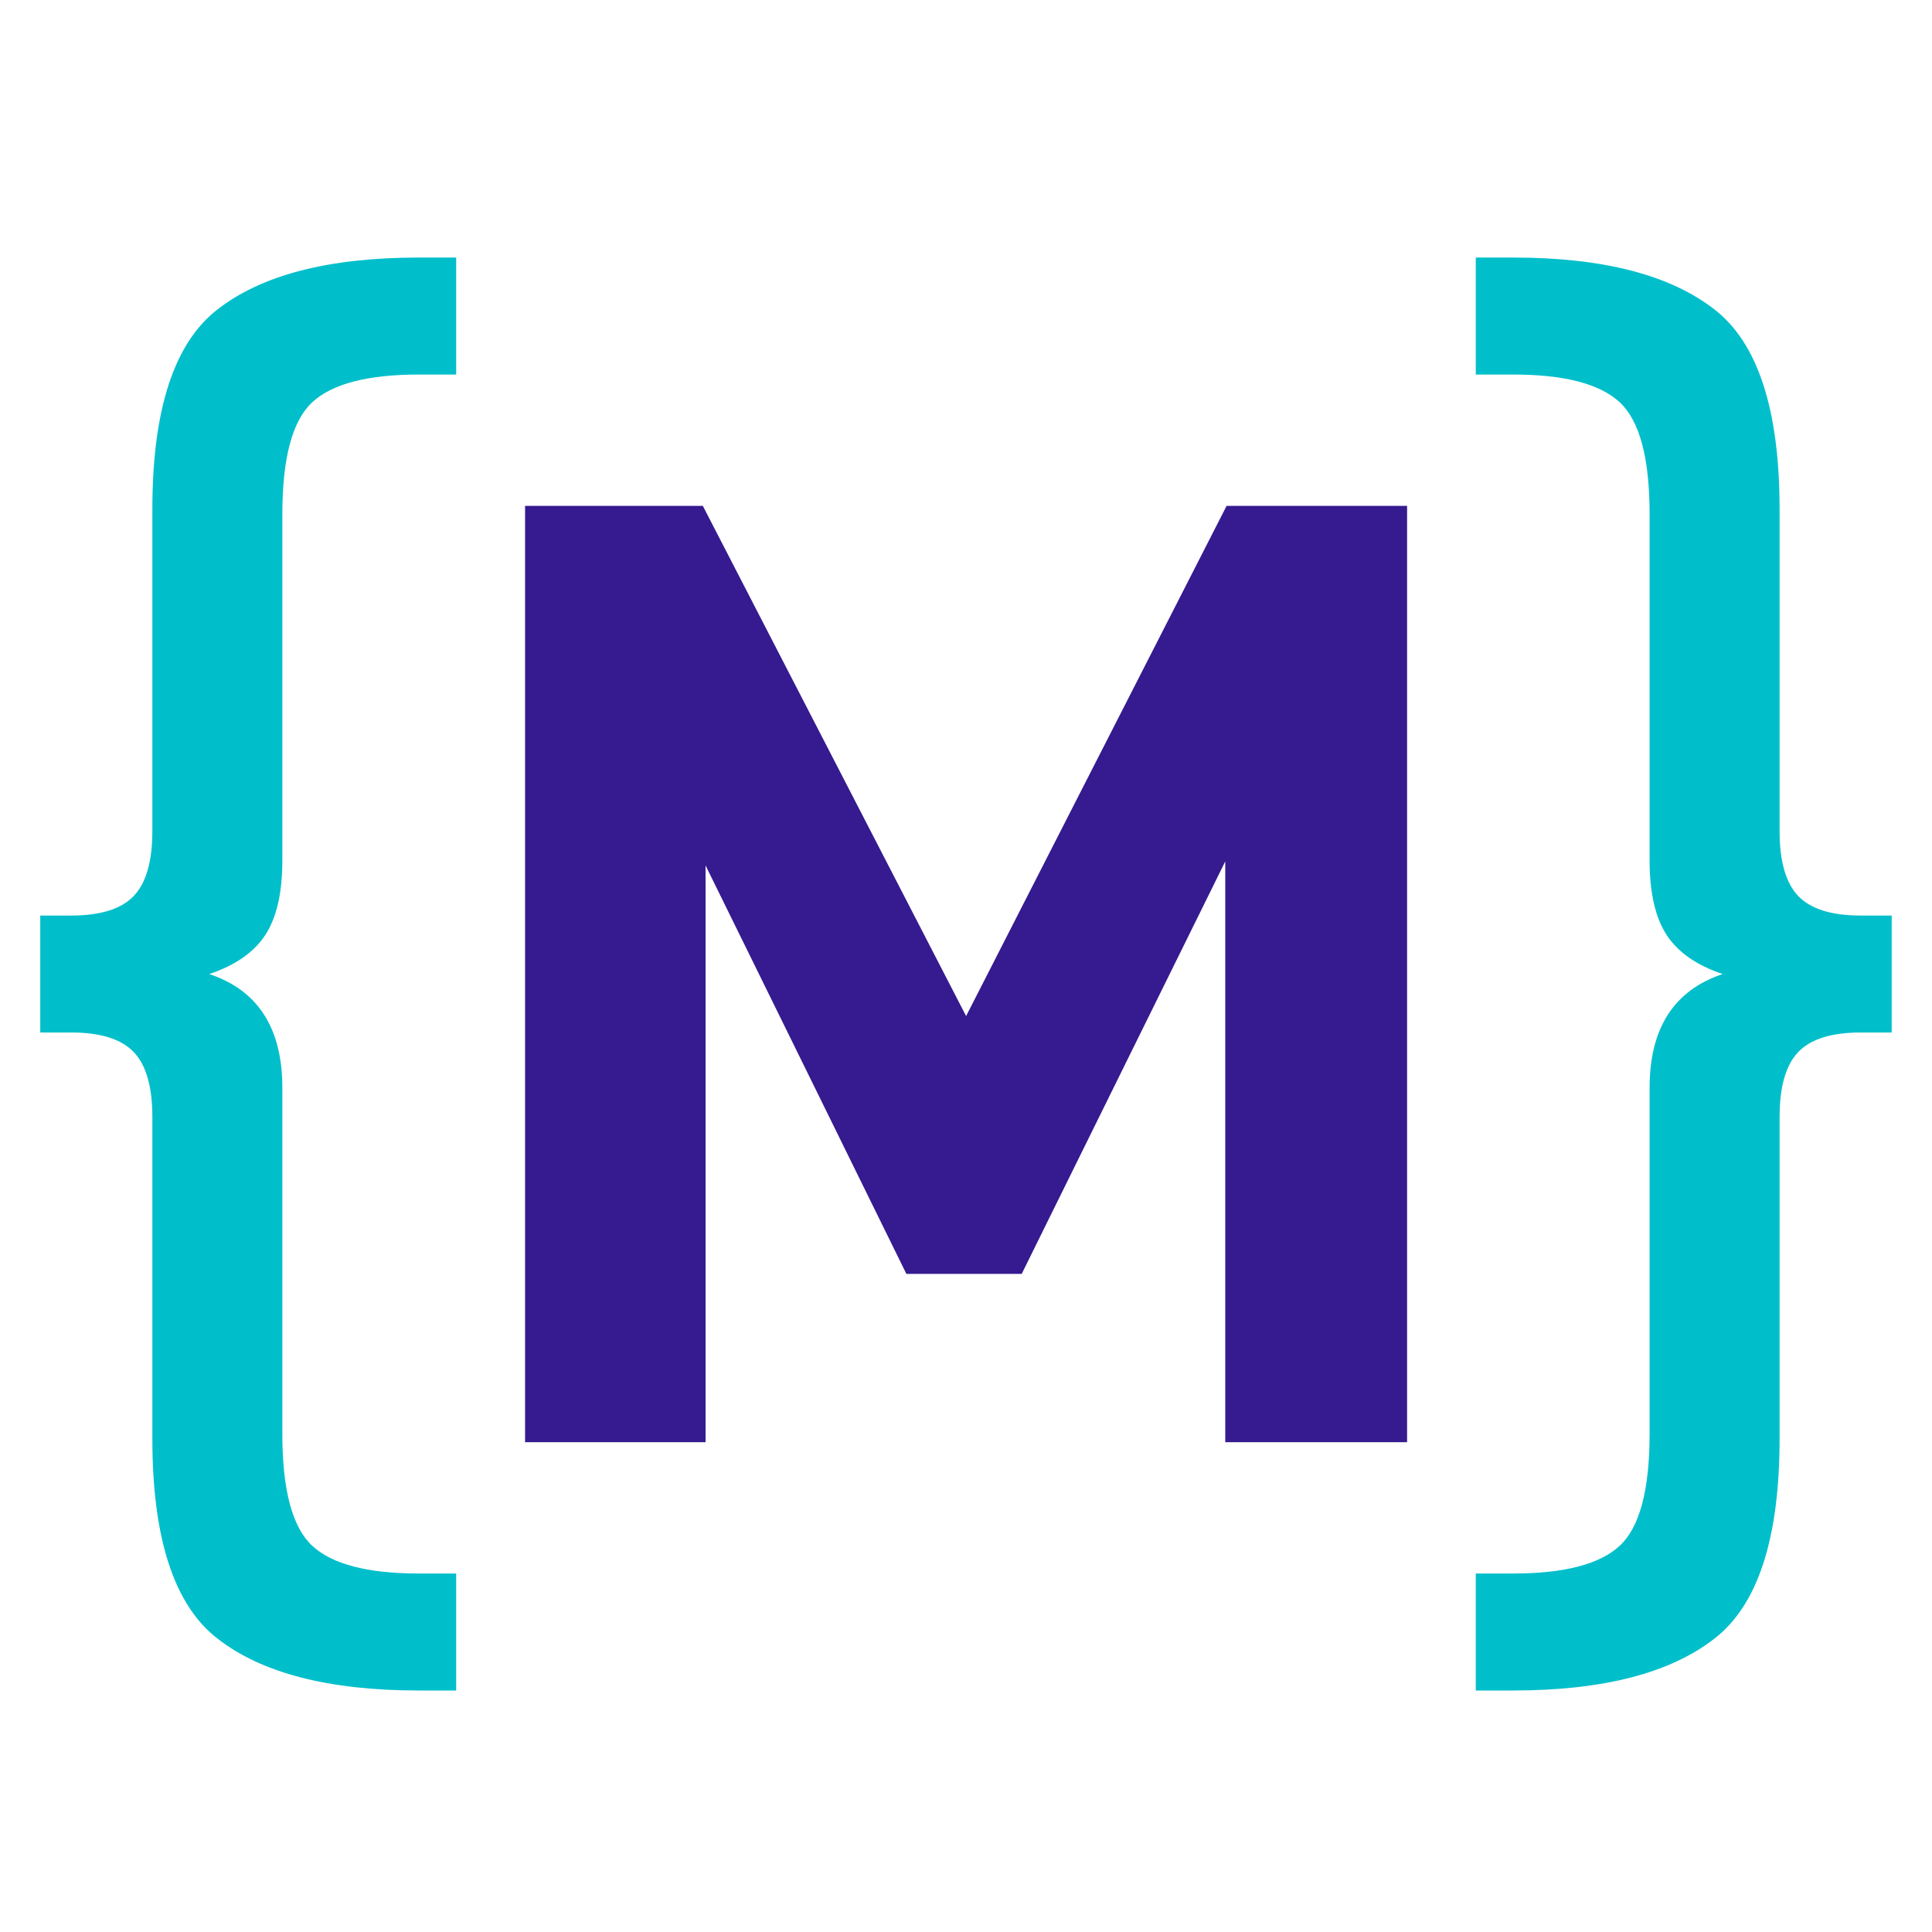
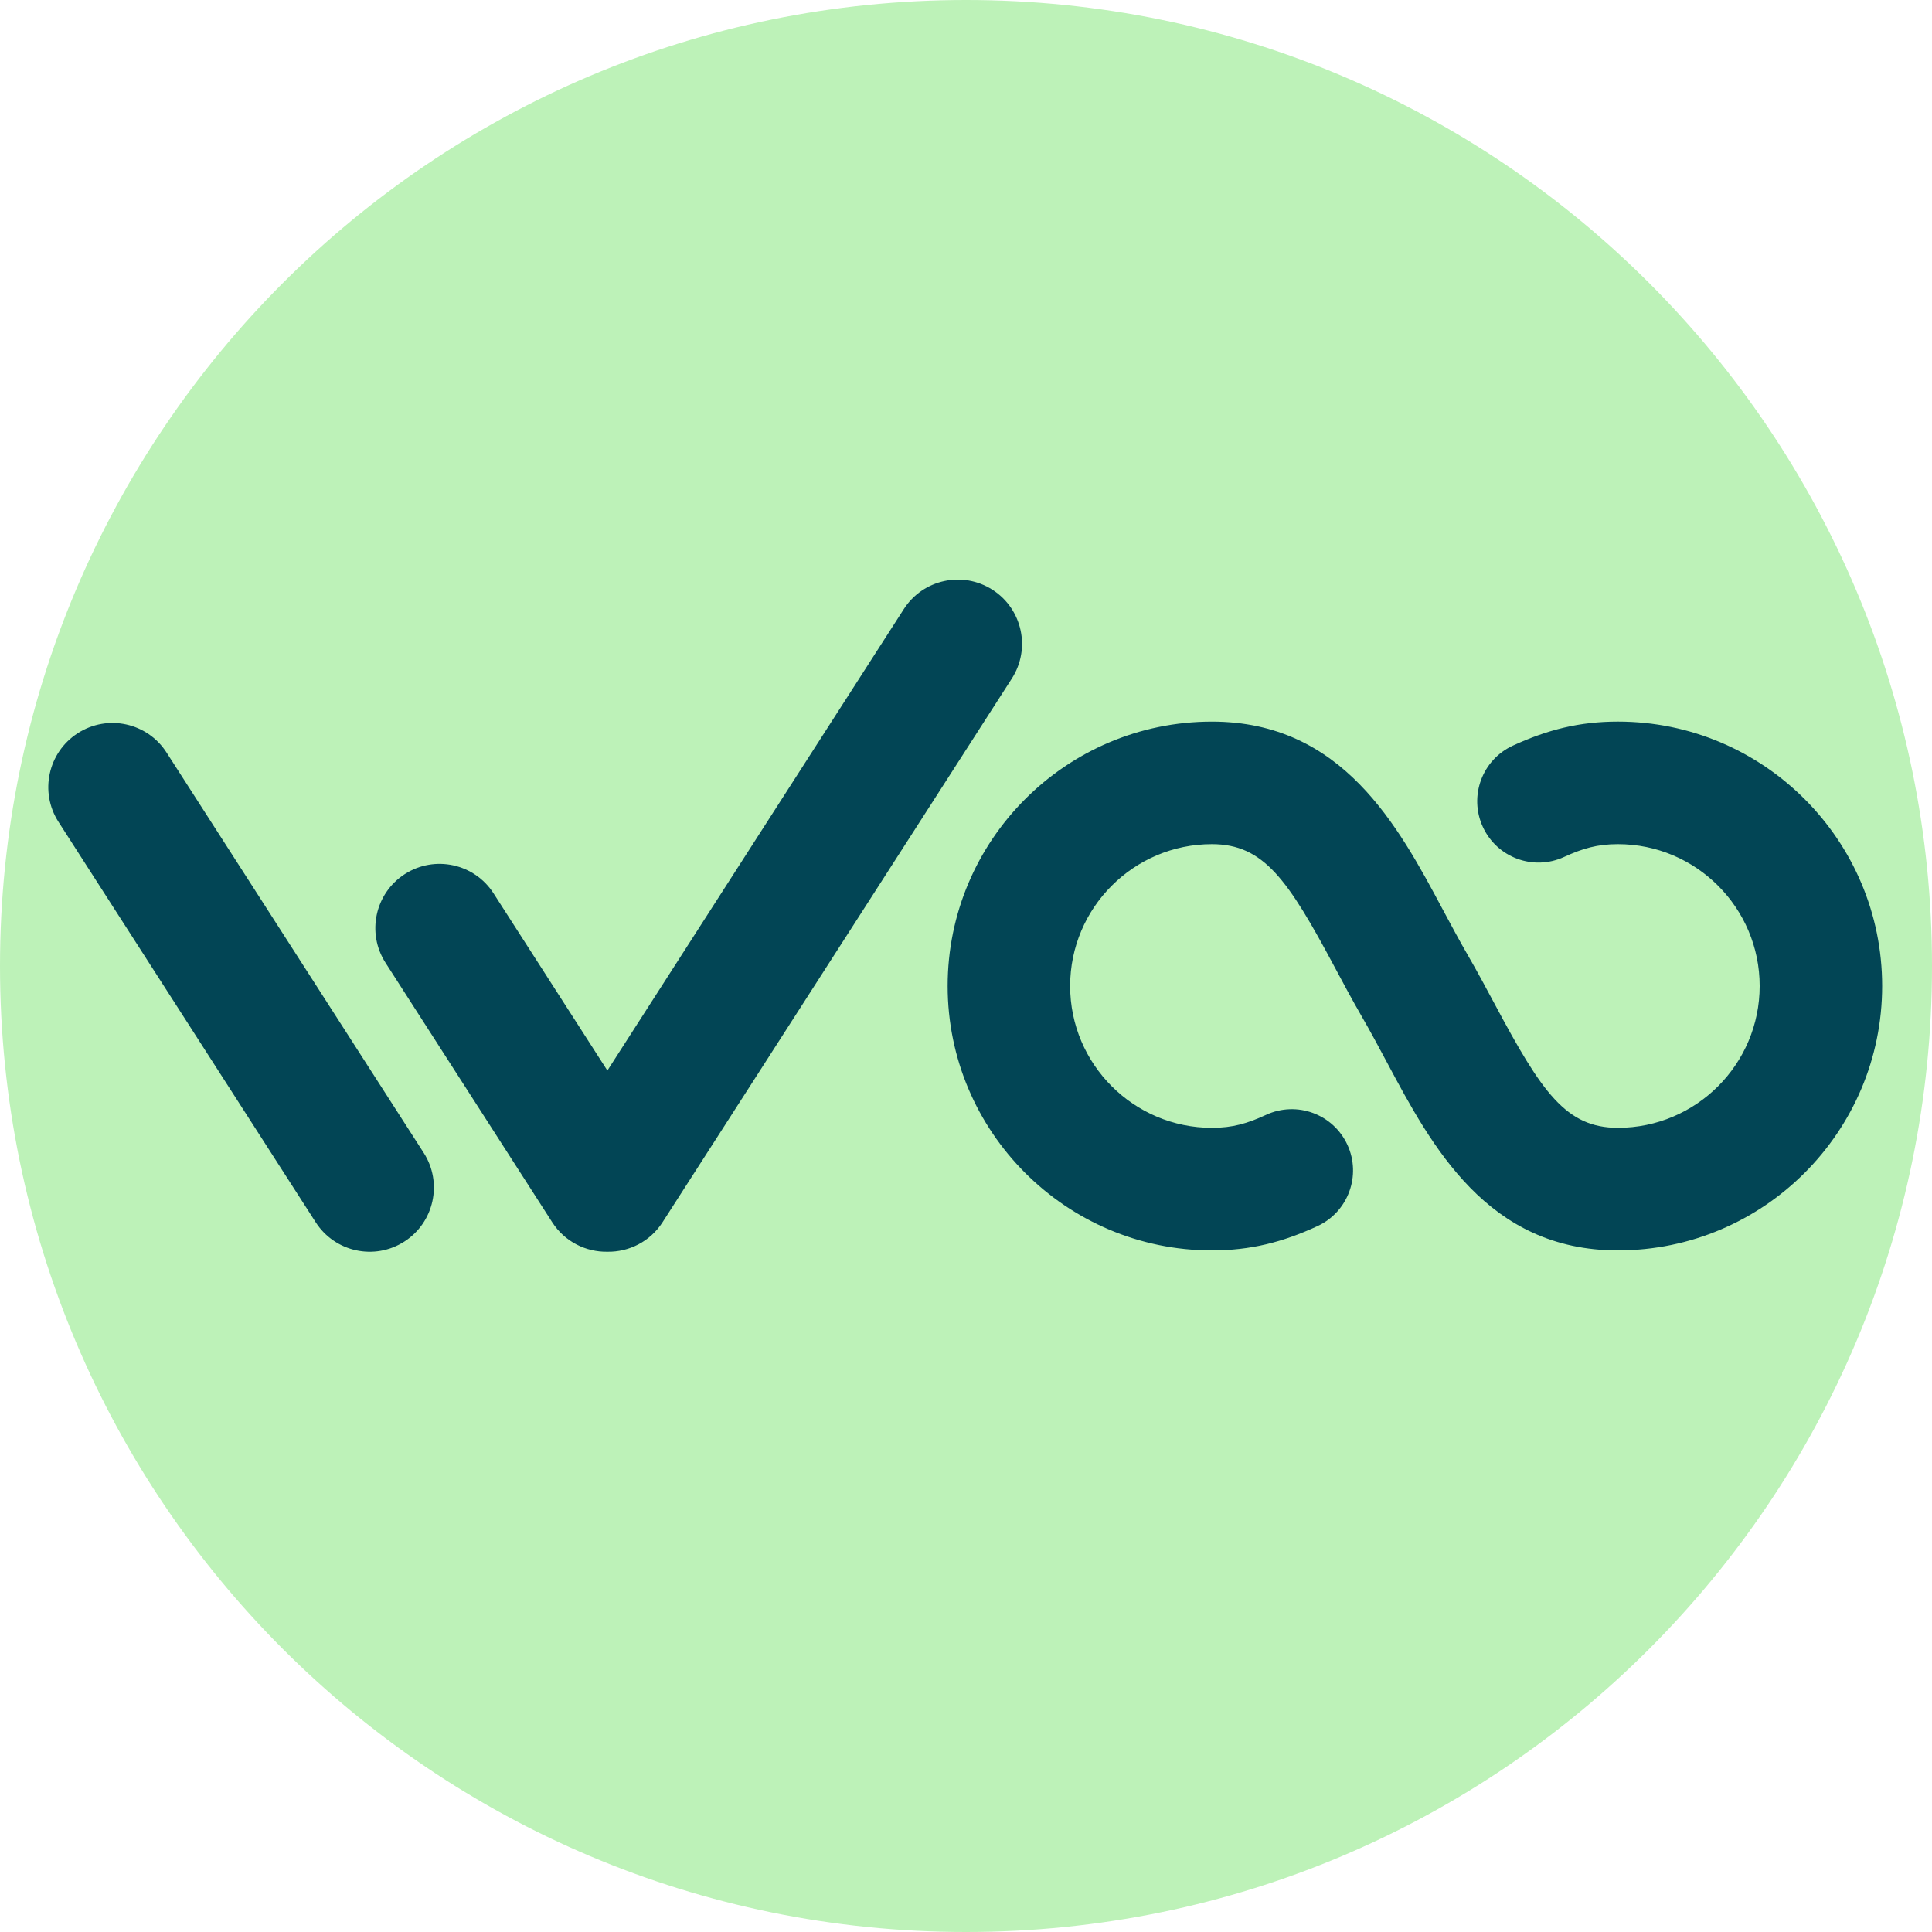
- <svg xmlns="http://www.w3.org/2000/svg" stroke-width="0.501" stroke-linejoin="bevel" fill-rule="evenodd" version="1.1" overflow="visible" width="36pt" height="36pt" viewBox="0 0 36 36">
-   <defs>
- 	</defs>
-   <g id="Document" fill="none" stroke="black" font-family="Times New Roman" font-size="16" transform="scale(1 -1)">
-     <g id="Spread" transform="translate(0 -36)">
-       <g id="Layer 1">
-         <g id="Group" fill-rule="nonzero" stroke-linejoin="round" stroke-linecap="round" stroke="none">
-           <g id="Group_1" stroke-width="0.939" fill="#00bfcb" stroke-miterlimit="79.84">
-             <g id="Group_2">
-               <path d="M 5.261,26.418 L 5.261,19.97 C 5.261,19.364 5.155,18.9 4.943,18.577 C 4.731,18.254 4.383,18.012 3.899,17.85 C 4.807,17.548 5.261,16.841 5.261,15.731 L 5.261,9.283 C 5.261,8.234 5.448,7.538 5.821,7.194 C 6.194,6.851 6.855,6.68 7.804,6.68 L 8.5,6.68 L 8.5,4.5 L 7.804,4.5 C 6.129,4.5 4.877,4.823 4.05,5.469 C 3.243,6.095 2.839,7.336 2.839,9.192 L 2.839,15.186 C 2.839,15.752 2.723,16.155 2.491,16.397 C 2.259,16.64 1.87,16.761 1.325,16.761 L 0.75,16.761 L 0.75,18.94 L 1.325,18.94 C 1.87,18.94 2.259,19.061 2.491,19.304 C 2.723,19.546 2.839,19.949 2.839,20.514 L 2.839,26.509 C 2.839,28.365 3.243,29.606 4.05,30.232 C 4.877,30.878 6.129,31.201 7.804,31.201 L 8.5,31.201 L 8.5,29.021 L 7.804,29.021 C 6.855,29.021 6.194,28.85 5.821,28.507 C 5.448,28.163 5.261,27.467 5.261,26.418 Z" marker-start="none" marker-end="none" />
-             </g>
-           </g>
-           <g id="Group_3" stroke-width="0.628" fill="#351a90" stroke-miterlimit="79.84">
-             <g id="Group_4">
-               <path d="M 9.784,26.574 L 13.096,26.574 L 18.002,17.067 L 22.856,26.574 L 26.219,26.574 L 26.219,9.127 L 22.831,9.127 L 22.831,19.949 L 19.038,12.263 L 16.889,12.263 L 13.147,19.874 L 13.147,9.127 L 9.784,9.127 L 9.784,26.574 Z" marker-start="none" marker-end="none" />
-             </g>
-           </g>
-           <g id="Group_5" stroke-width="0.939" fill="#00bfcb" stroke-miterlimit="79.84">
-             <g id="Group_6">
-               <path d="M 30.738,26.418 L 30.738,19.97 C 30.738,19.364 30.844,18.9 31.056,18.577 C 31.268,18.254 31.616,18.012 32.1,17.85 C 31.192,17.548 30.738,16.841 30.738,15.731 L 30.738,9.283 C 30.738,8.234 30.551,7.538 30.178,7.194 C 29.805,6.851 29.144,6.68 28.195,6.68 L 27.499,6.68 L 27.499,4.5 L 28.195,4.5 C 29.87,4.5 31.121,4.823 31.949,5.469 C 32.756,6.095 33.16,7.336 33.16,9.192 L 33.16,15.186 C 33.16,15.752 33.276,16.155 33.508,16.397 C 33.74,16.64 34.129,16.761 34.673,16.761 L 35.249,16.761 L 35.249,18.94 L 34.673,18.94 C 34.129,18.94 33.74,19.061 33.508,19.304 C 33.276,19.546 33.16,19.949 33.16,20.514 L 33.16,26.509 C 33.16,28.365 32.756,29.606 31.949,30.232 C 31.121,30.878 29.87,31.201 28.195,31.201 L 27.499,31.201 L 27.499,29.021 L 28.195,29.021 C 29.144,29.021 29.805,28.85 30.178,28.507 C 30.551,28.163 30.738,27.467 30.738,26.418 Z" marker-start="none" marker-end="none" />
-             </g>
-           </g>
-         </g>
-       </g>
-     </g>
+ <svg xmlns="http://www.w3.org/2000/svg" viewBox="0 0 100 100" fill="none">
+   <circle cx="50" cy="50" r="50" fill="#BDF2B8" />
+   <g transform="translate(2.5, 30) scale(0.07, 0.07)">
+     <path d="M21.816 113.558C43.873 99.384 73.243 105.776 87.414 127.835L277.579 423.849C291.75 445.909 285.357 475.282 263.3 489.457C241.243 503.631 211.874 497.238 197.703 475.18L7.538 179.165C-6.633 157.106 -0.24 127.733 21.816 113.558ZM632.588 21.817C646.759 -0.242 676.128 -6.634 698.186 7.541C720.242 21.715 726.635 51.088 712.464 73.147L454.191 475.18C444.967 489.539 429.302 497.257 413.406 496.987C397.503 497.265 381.828 489.547 372.599 475.181L249.364 283.351C235.193 261.292 241.586 231.92 263.643 217.745C285.7 203.571 315.069 209.962 329.24 232.021L413.395 363.017L632.588 21.817Z" fill="#024555" />
+     <path d="M1160.61 496C1064.12 496 1022.96 418.985 989.906 357.088C983.895 345.835 977.68 334.201 971.313 323.203C964.171 310.869 957.588 298.548 951.221 286.622C916.667 221.953 898.786 195.62 860.393 195.62C802.595 195.62 755.574 242.666 755.574 300.494C755.574 358.322 802.595 405.367 860.393 405.367C875.745 405.367 886.7 402.138 900.476 395.767C923.186 385.277 950.09 395.183 960.587 417.904C971.072 440.626 961.172 467.544 938.462 478.046C912.689 489.96 888.962 496 860.393 496C752.651 496 665 408.304 665 300.506C665 192.708 752.651 105.013 860.393 105.013C956.876 105.013 998.027 182.028 1031.09 243.912C1037.11 255.165 1043.32 266.799 1049.69 277.797C1056.83 290.131 1063.41 302.452 1069.78 314.366C1104.33 379.034 1122.23 405.367 1160.61 405.367C1218.4 405.367 1265.43 358.322 1265.43 300.494C1265.43 242.666 1218.4 195.62 1160.61 195.62C1145.34 195.62 1134.48 198.812 1120.77 205.105C1098.04 215.544 1071.15 205.576 1060.72 182.829C1050.28 160.082 1060.25 133.189 1082.98 122.75C1108.63 110.976 1132.2 105 1160.61 105C1268.35 105 1356 192.696 1356 300.494C1356 408.292 1268.35 495.987 1160.61 495.987V496Z" fill="#024555" />
  </g>
</svg>
